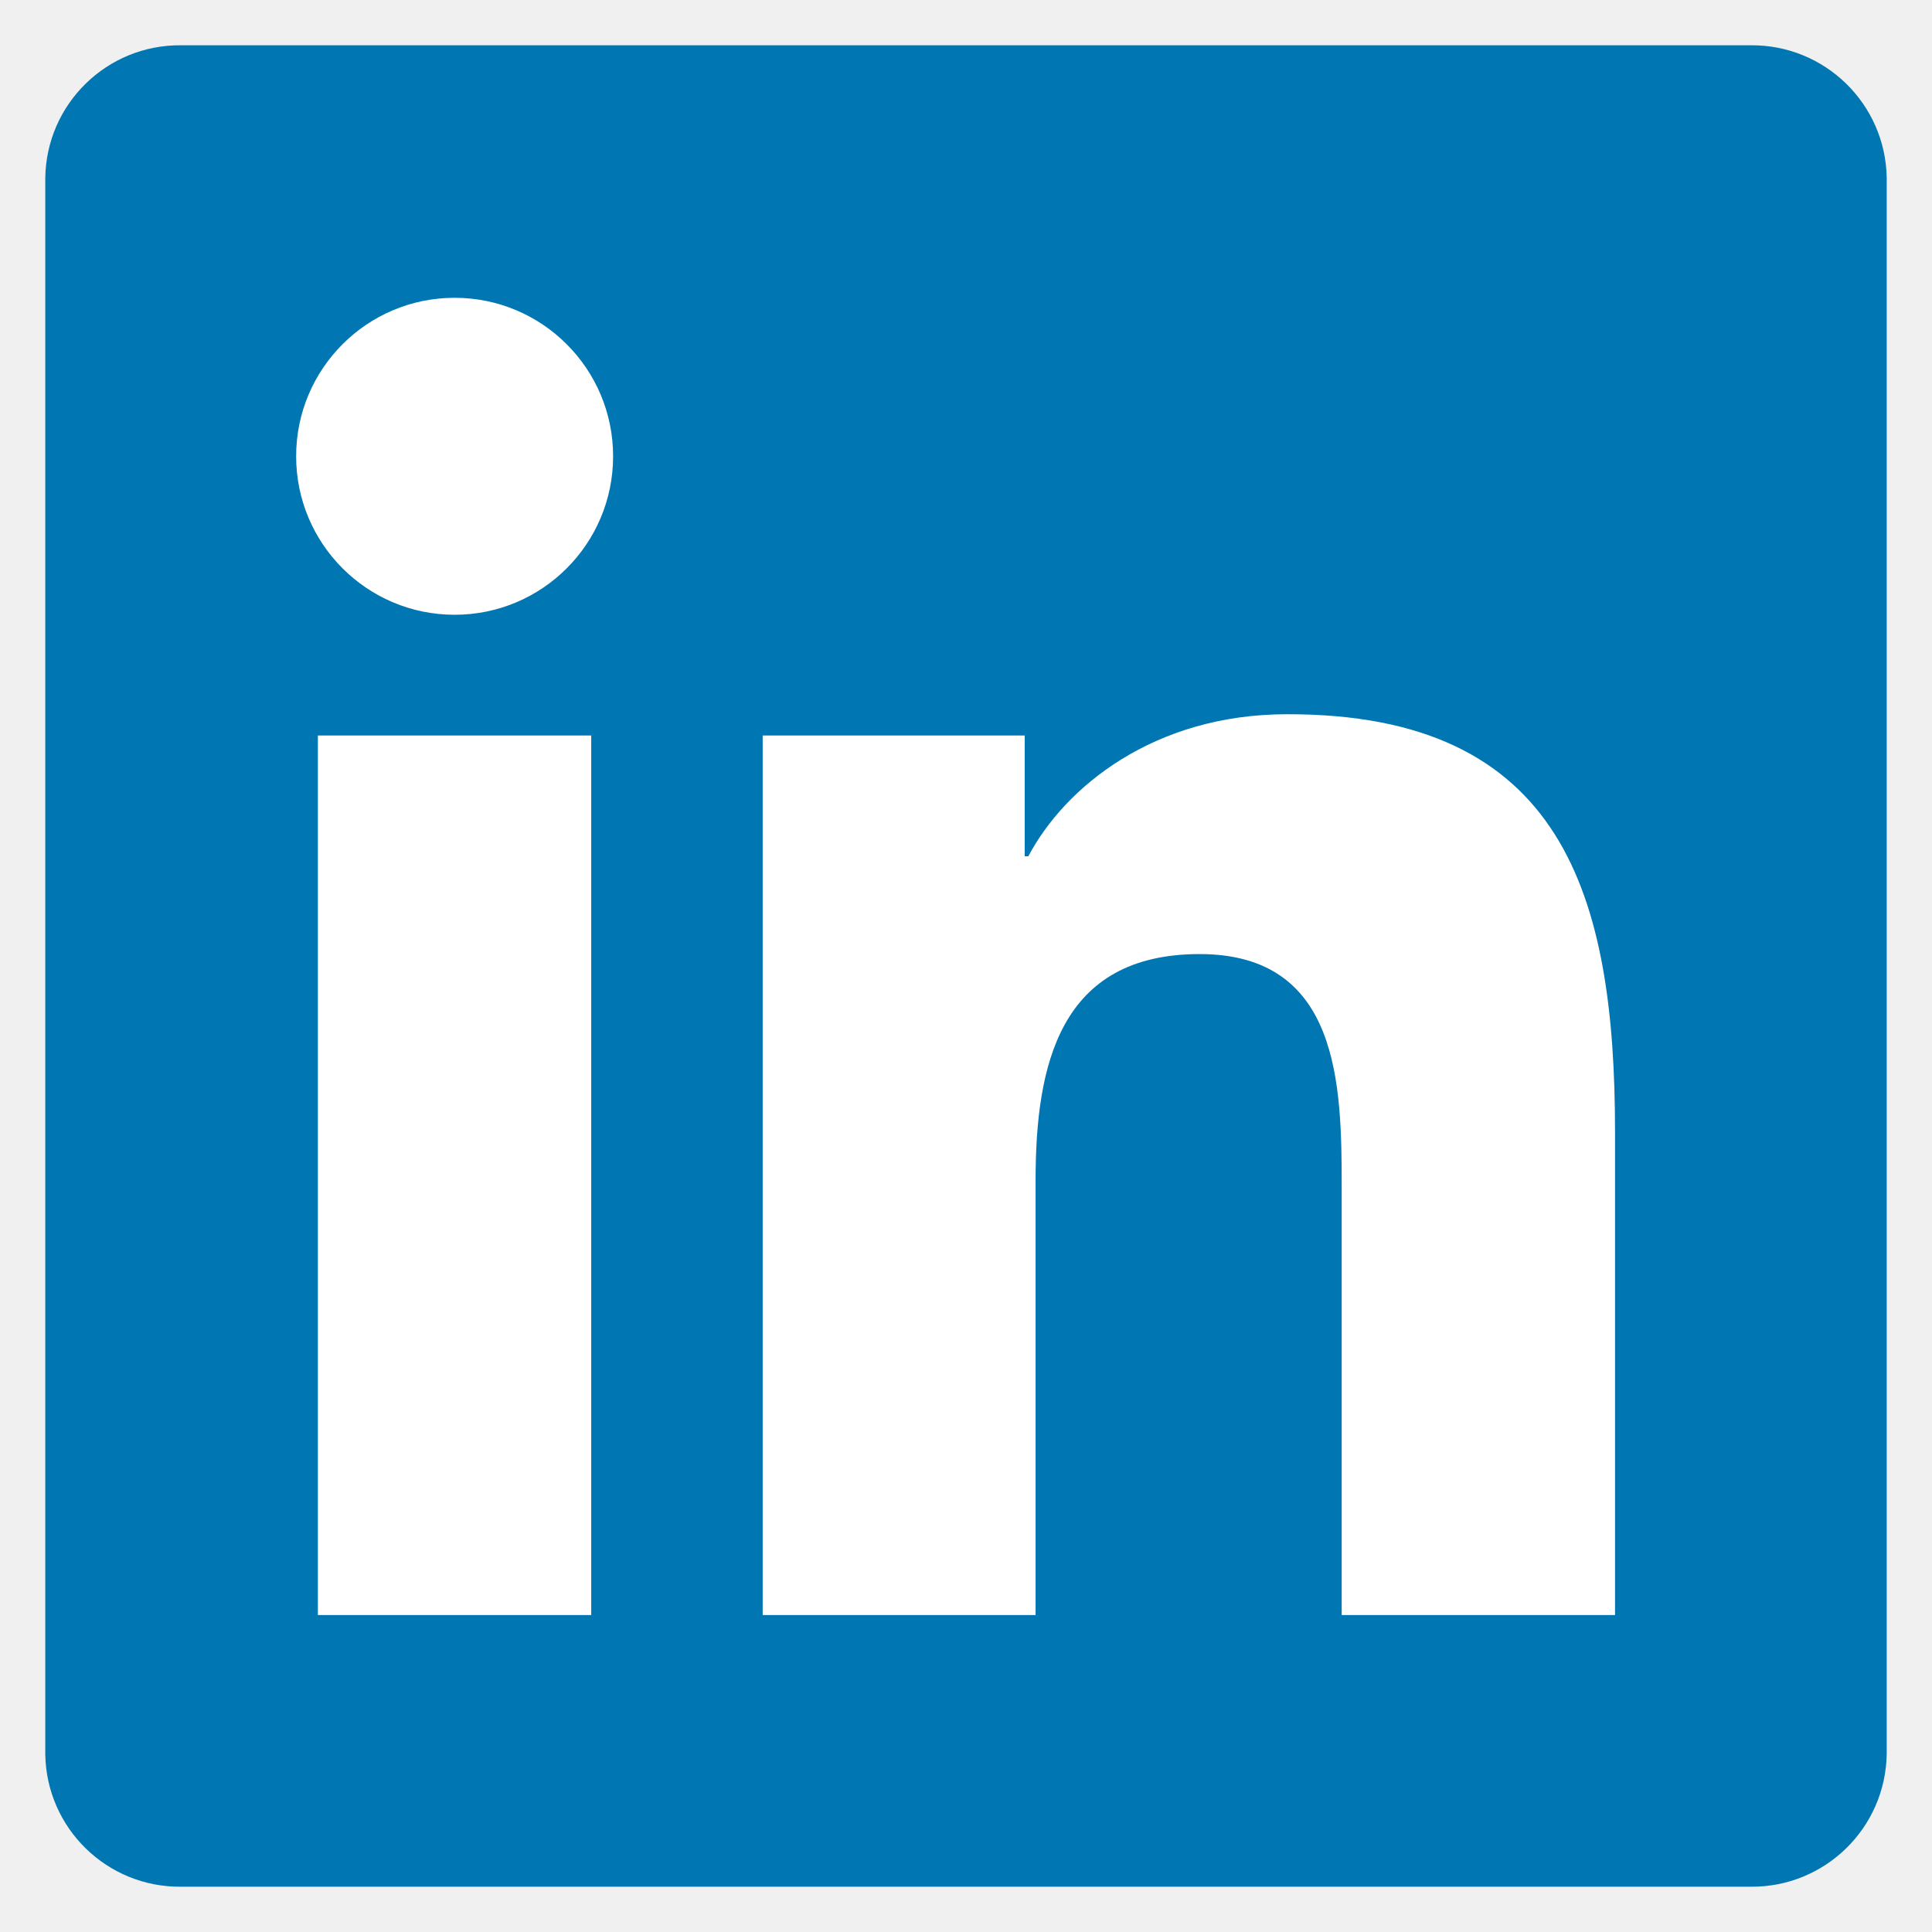
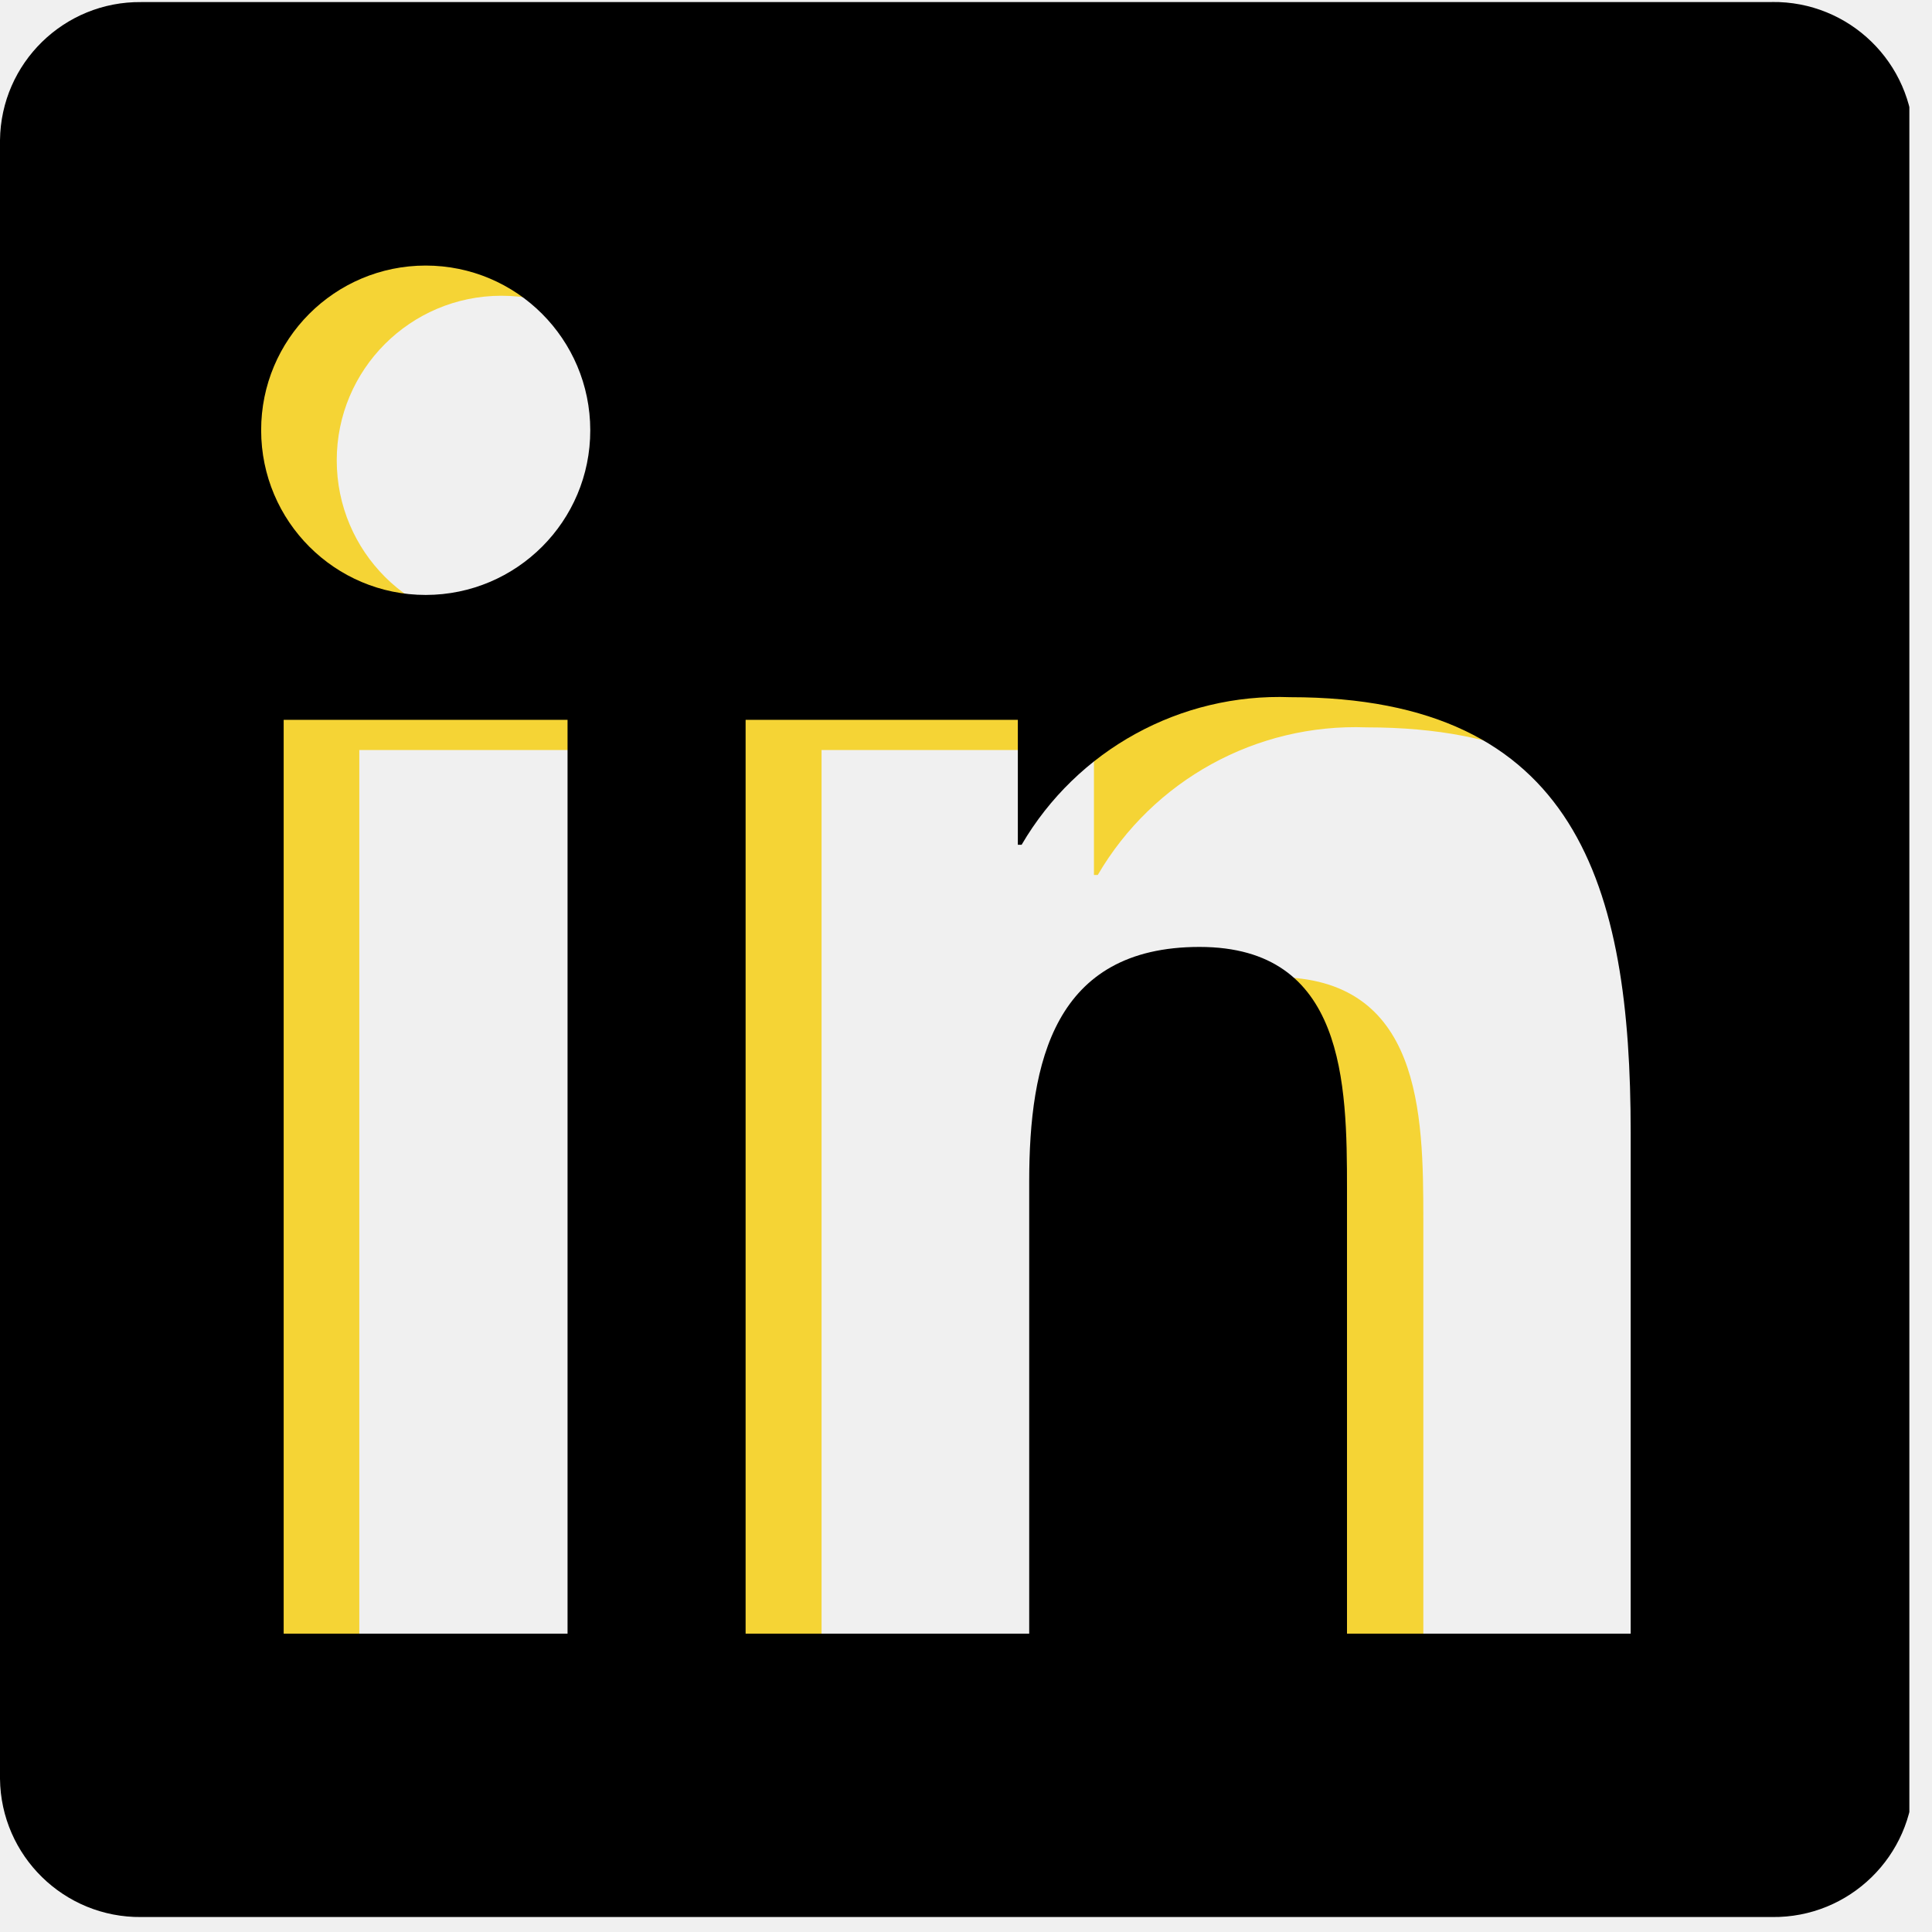
- <svg xmlns="http://www.w3.org/2000/svg" viewBox="0 0 128 128">
-   <path fill="#0076b2" d="M116 3H12a8.91 8.91 0 00-9 8.8v104.42a8.91 8.91 0 009 8.78h104a8.93 8.93 0 009-8.81V11.77A8.93 8.93 0 00116 3z" />
-   <path fill="#fff" d="M21.06 48.73h18.11V107H21.06zm9.06-29a10.5 10.5 0 11-10.5 10.49 10.5 10.5 0 0110.5-10.49M50.53 48.73h17.36v8h.24c2.42-4.58 8.32-9.41 17.13-9.41C103.6 47.28 107 59.35 107 75v32H88.89V78.65c0-6.75-.12-15.44-9.41-15.44s-10.87 7.36-10.87 15V107H50.53z" />
+ <svg xmlns="http://www.w3.org/2000/svg" width="256" zoomAndPan="magnify" viewBox="0 0 192 192" height="256" preserveAspectRatio="xMidYMid meet" version="1.0">
+   <defs>
+     <clipPath id="0d0258f46e">
+       <path d="M 7.496 6.09 L 179.996 6.09 L 179.996 178.59 L 7.496 178.59 Z M 7.496 6.09 " clip-rule="nonzero" />
+     </clipPath>
+     <clipPath id="9a38d9e719">
+       <path d="M 0 0 L 189.75 0 L 189.75 191 L 0 191 Z M 0 0 " clip-rule="nonzero" />
+     </clipPath>
+   </defs>
+   <g clip-path="url(#0d0258f46e)">
+     <path fill="#f5d435" d="M 169.648 165.352 L 141.449 165.352 L 141.449 121.191 C 141.449 110.66 141.258 97.105 126.781 97.105 C 112.305 97.105 109.848 108.582 109.848 120.43 L 109.848 165.352 L 81.645 165.352 L 81.645 74.539 L 108.715 74.539 L 108.715 86.953 L 109.094 86.953 C 114.609 77.516 124.879 71.875 135.805 72.285 C 164.383 72.285 169.66 91.09 169.66 115.543 L 169.66 165.363 Z M 49.836 62.125 C 40.793 62.125 33.473 54.805 33.465 45.762 C 33.457 36.719 40.785 29.398 49.828 29.391 C 58.867 29.391 66.188 36.711 66.195 45.754 C 66.207 54.793 58.879 62.113 49.836 62.125 M 63.938 165.352 L 35.707 165.352 L 35.707 74.539 L 63.938 74.539 Z M 183.707 3.207 L 21.543 3.207 C 13.875 3.125 7.586 9.262 7.496 16.93 L 7.496 179.777 C 7.586 187.445 13.875 193.59 21.543 193.512 L 183.715 193.512 C 191.402 193.609 197.711 187.465 197.816 179.777 L 197.816 16.914 C 197.699 9.234 191.395 3.098 183.707 3.199 " fill-opacity="1" fill-rule="nonzero" />
+   </g>
+   <g clip-path="url(#9a38d9e719)">
+     <path fill="#000000" d="M 162.043 162.352 L 133.863 162.352 L 133.863 118.191 C 133.863 107.66 133.672 94.105 119.207 94.105 C 104.738 94.105 102.281 105.582 102.281 117.43 L 102.281 162.352 L 74.098 162.352 L 74.098 71.539 L 101.152 71.539 L 101.152 83.953 L 101.527 83.953 C 107.039 74.516 117.305 68.875 128.223 69.285 C 156.781 69.285 162.055 88.09 162.055 112.543 L 162.055 162.363 Z M 42.312 59.125 C 33.273 59.125 25.961 51.805 25.953 42.762 C 25.941 33.719 33.266 26.398 42.301 26.391 C 51.336 26.391 58.652 33.711 58.66 42.754 C 58.672 51.793 51.348 59.113 42.312 59.125 M 56.402 162.352 L 28.191 162.352 L 28.191 71.539 L 56.402 71.539 Z M 176.09 0.207 L 14.039 0.207 C 6.375 0.125 0.09 6.262 0 13.93 L 0 176.777 C 0.09 184.445 6.375 190.59 14.039 190.512 L 176.102 190.512 C 183.781 190.609 190.086 184.465 190.191 176.777 L 190.191 13.914 C 190.074 6.234 183.773 0.098 176.09 0.199 " fill-opacity="1" fill-rule="nonzero" />
+   </g>
</svg>
